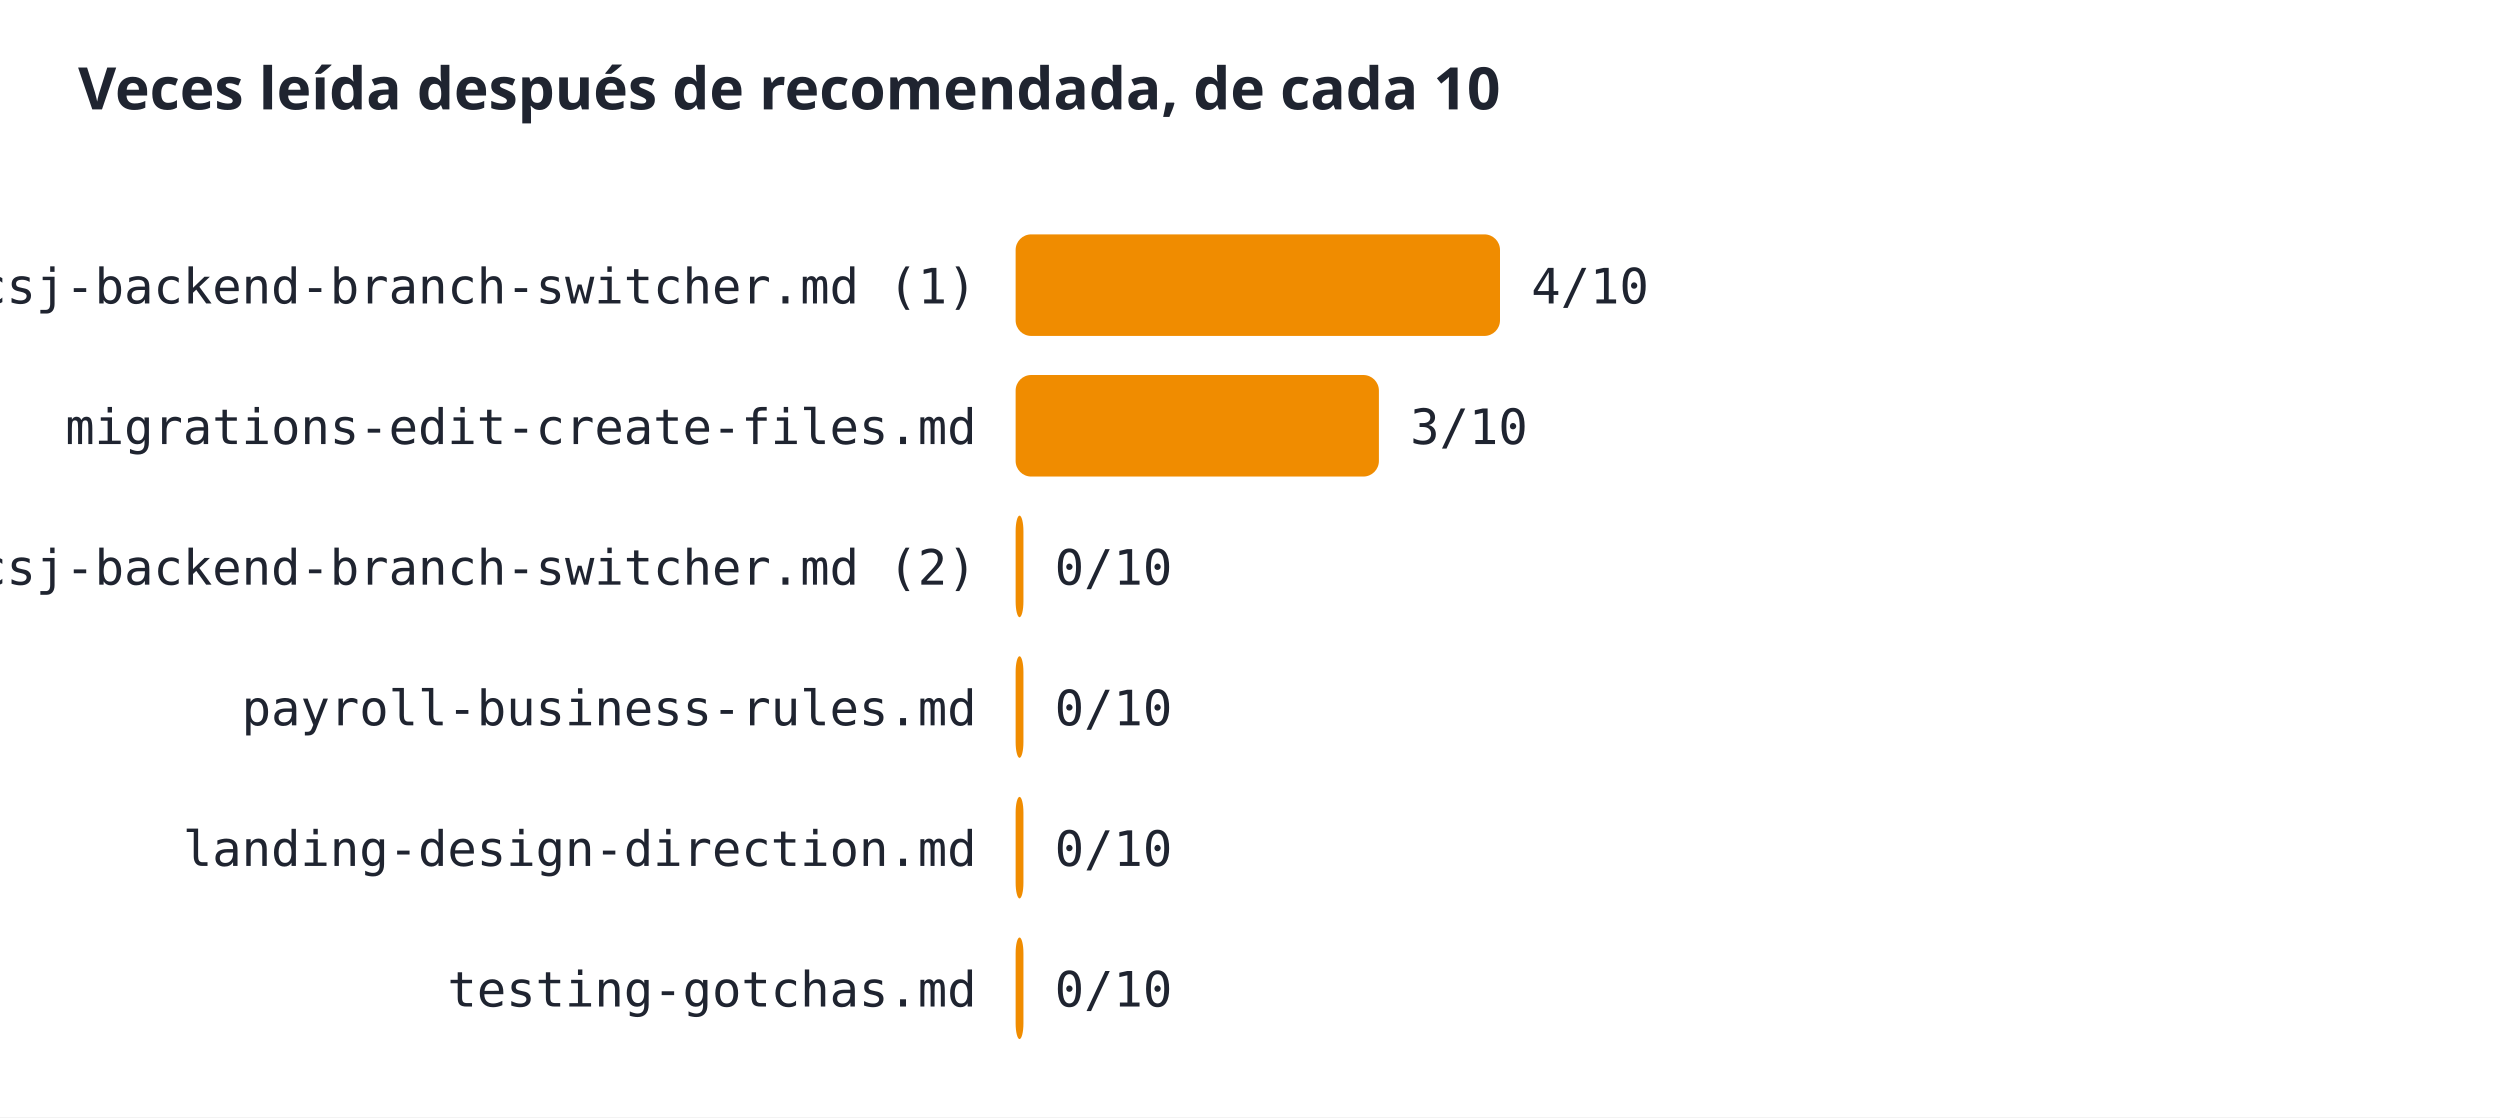
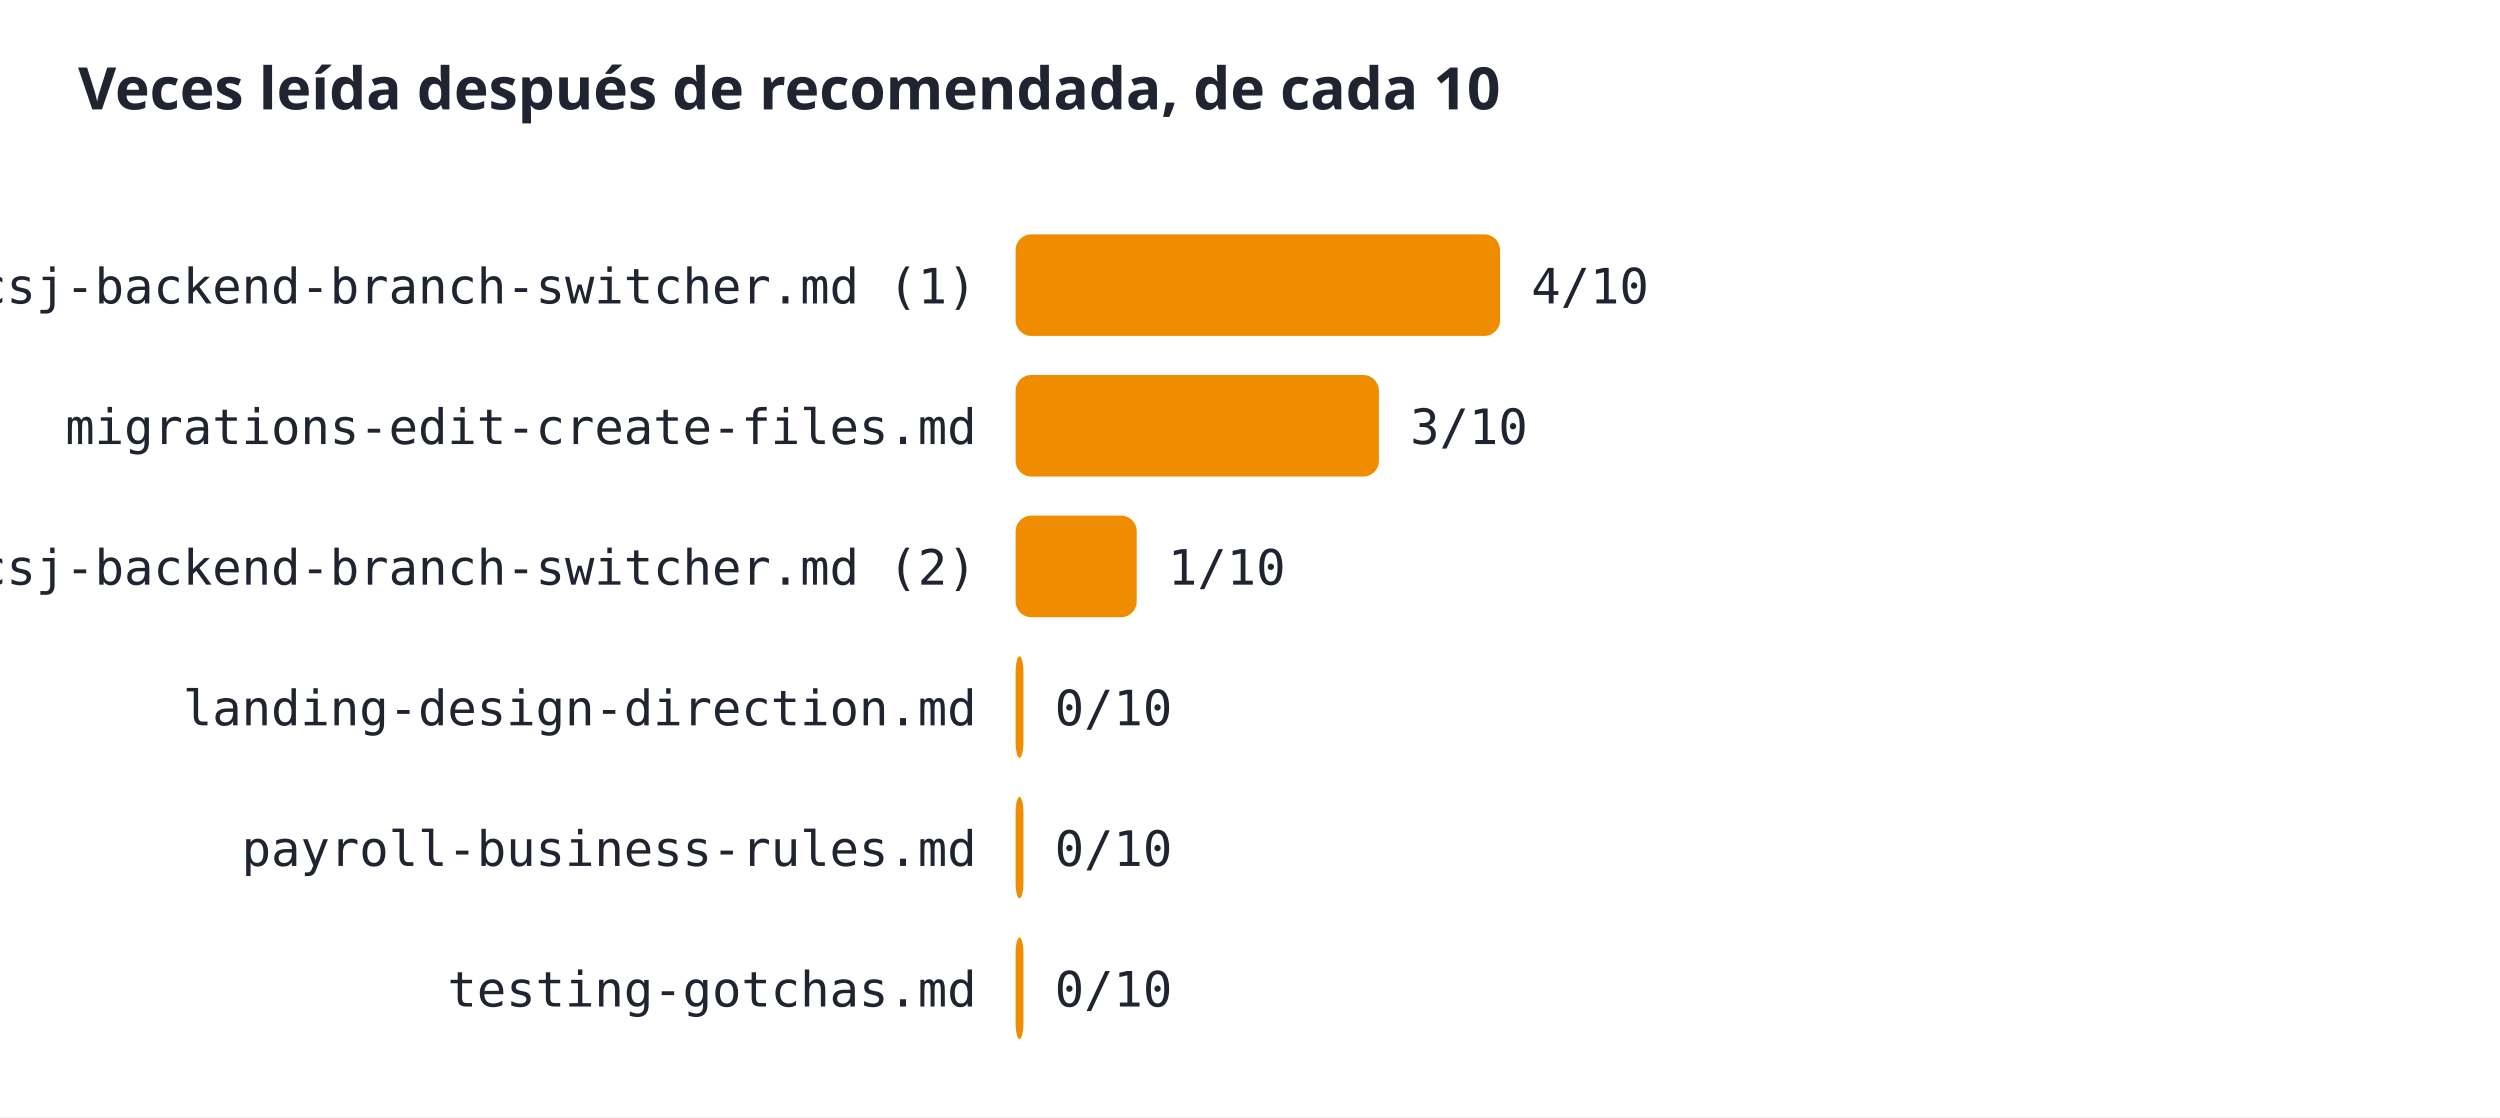
<svg xmlns="http://www.w3.org/2000/svg" width="640" height="286" viewBox="0 0 640 286" font-family="system-ui, sans-serif">
  <rect width="640" height="286" fill="#ffffff" />
  <text x="20" y="28" font-size="15" font-weight="600" fill="#1f2430">Veces leída después de recomendada, de cada 10</text>
  <text x="250" y="77.68" text-anchor="end" font-size="12.5" fill="#1f2430" font-family="Menlo, monospace">fcsj-backend-branch-switcher.md (1)</text>
  <rect x="260" y="60" width="124.0" height="26" rx="4" fill="#f08c00" />
  <text x="392.0" y="77.68" font-size="12.5" fill="#1f2430" font-family="Menlo, monospace">4/10</text>
  <text x="250" y="113.68" text-anchor="end" font-size="12.5" fill="#1f2430" font-family="Menlo, monospace">migrations-edit-create-files.md</text>
  <rect x="260" y="96" width="93.0" height="26" rx="4" fill="#f08c00" />
  <text x="361.0" y="113.68" font-size="12.5" fill="#1f2430" font-family="Menlo, monospace">3/10</text>
  <text x="250" y="149.68" text-anchor="end" font-size="12.5" fill="#1f2430" font-family="Menlo, monospace">fcsj-backend-branch-switcher.md (2)</text>
-   <rect x="260" y="132" width="2.0" height="26" rx="4" fill="#f08c00" />
-   <text x="270" y="149.68" font-size="12.5" fill="#1f2430" font-family="Menlo, monospace">0/10</text>
-   <text x="250" y="185.68" text-anchor="end" font-size="12.5" fill="#1f2430" font-family="Menlo, monospace">payroll-business-rules.md</text>
+   <rect x="260" y="132" width="31.0" height="26" rx="4" fill="#f08c00" />
+   <text x="299.0" y="149.68" font-size="12.5" fill="#1f2430" font-family="Menlo, monospace">1/10</text>
+   <text x="250" y="185.68" text-anchor="end" font-size="12.5" fill="#1f2430" font-family="Menlo, monospace">landing-design-direction.md</text>
  <rect x="260" y="168" width="2.0" height="26" rx="4" fill="#f08c00" />
  <text x="270" y="185.68" font-size="12.5" fill="#1f2430" font-family="Menlo, monospace">0/10</text>
-   <text x="250" y="221.68" text-anchor="end" font-size="12.5" fill="#1f2430" font-family="Menlo, monospace">landing-design-direction.md</text>
+   <text x="250" y="221.68" text-anchor="end" font-size="12.5" fill="#1f2430" font-family="Menlo, monospace">payroll-business-rules.md</text>
  <rect x="260" y="204" width="2.0" height="26" rx="4" fill="#f08c00" />
  <text x="270" y="221.68" font-size="12.5" fill="#1f2430" font-family="Menlo, monospace">0/10</text>
  <text x="250" y="257.68" text-anchor="end" font-size="12.5" fill="#1f2430" font-family="Menlo, monospace">testing-gotchas.md</text>
  <rect x="260" y="240" width="2.0" height="26" rx="4" fill="#f08c00" />
  <text x="270" y="257.68" font-size="12.5" fill="#1f2430" font-family="Menlo, monospace">0/10</text>
</svg>
